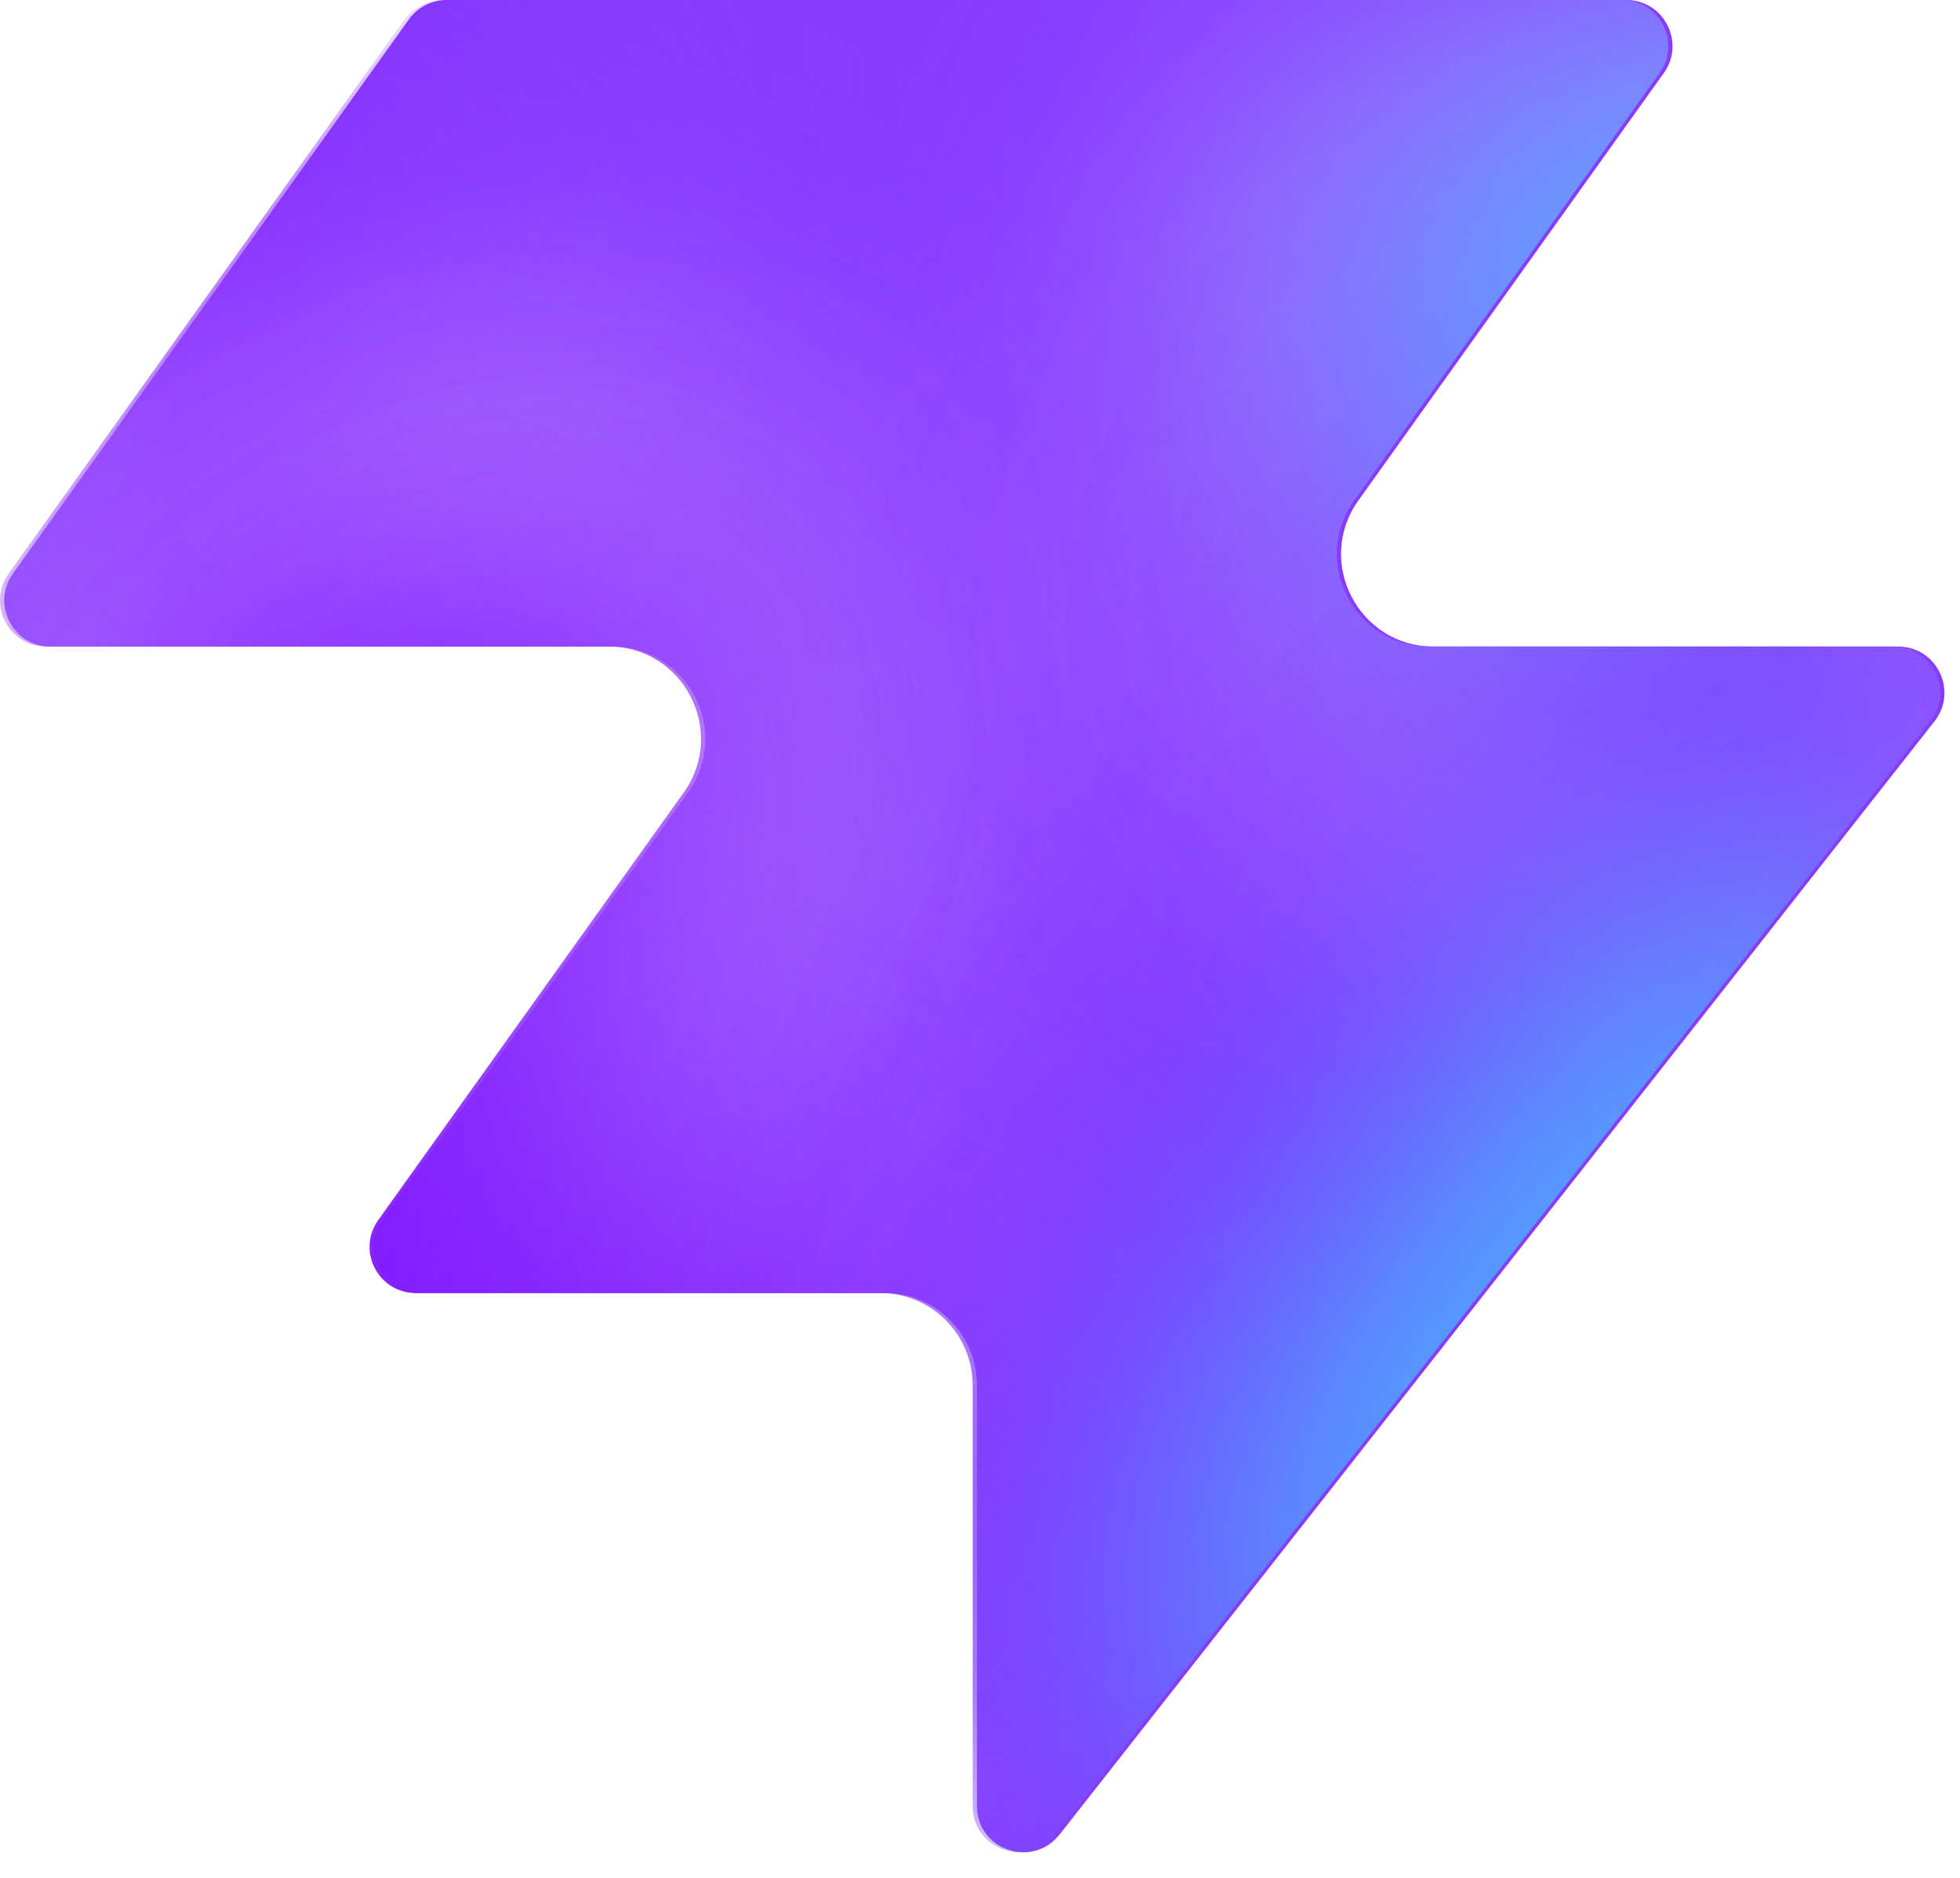
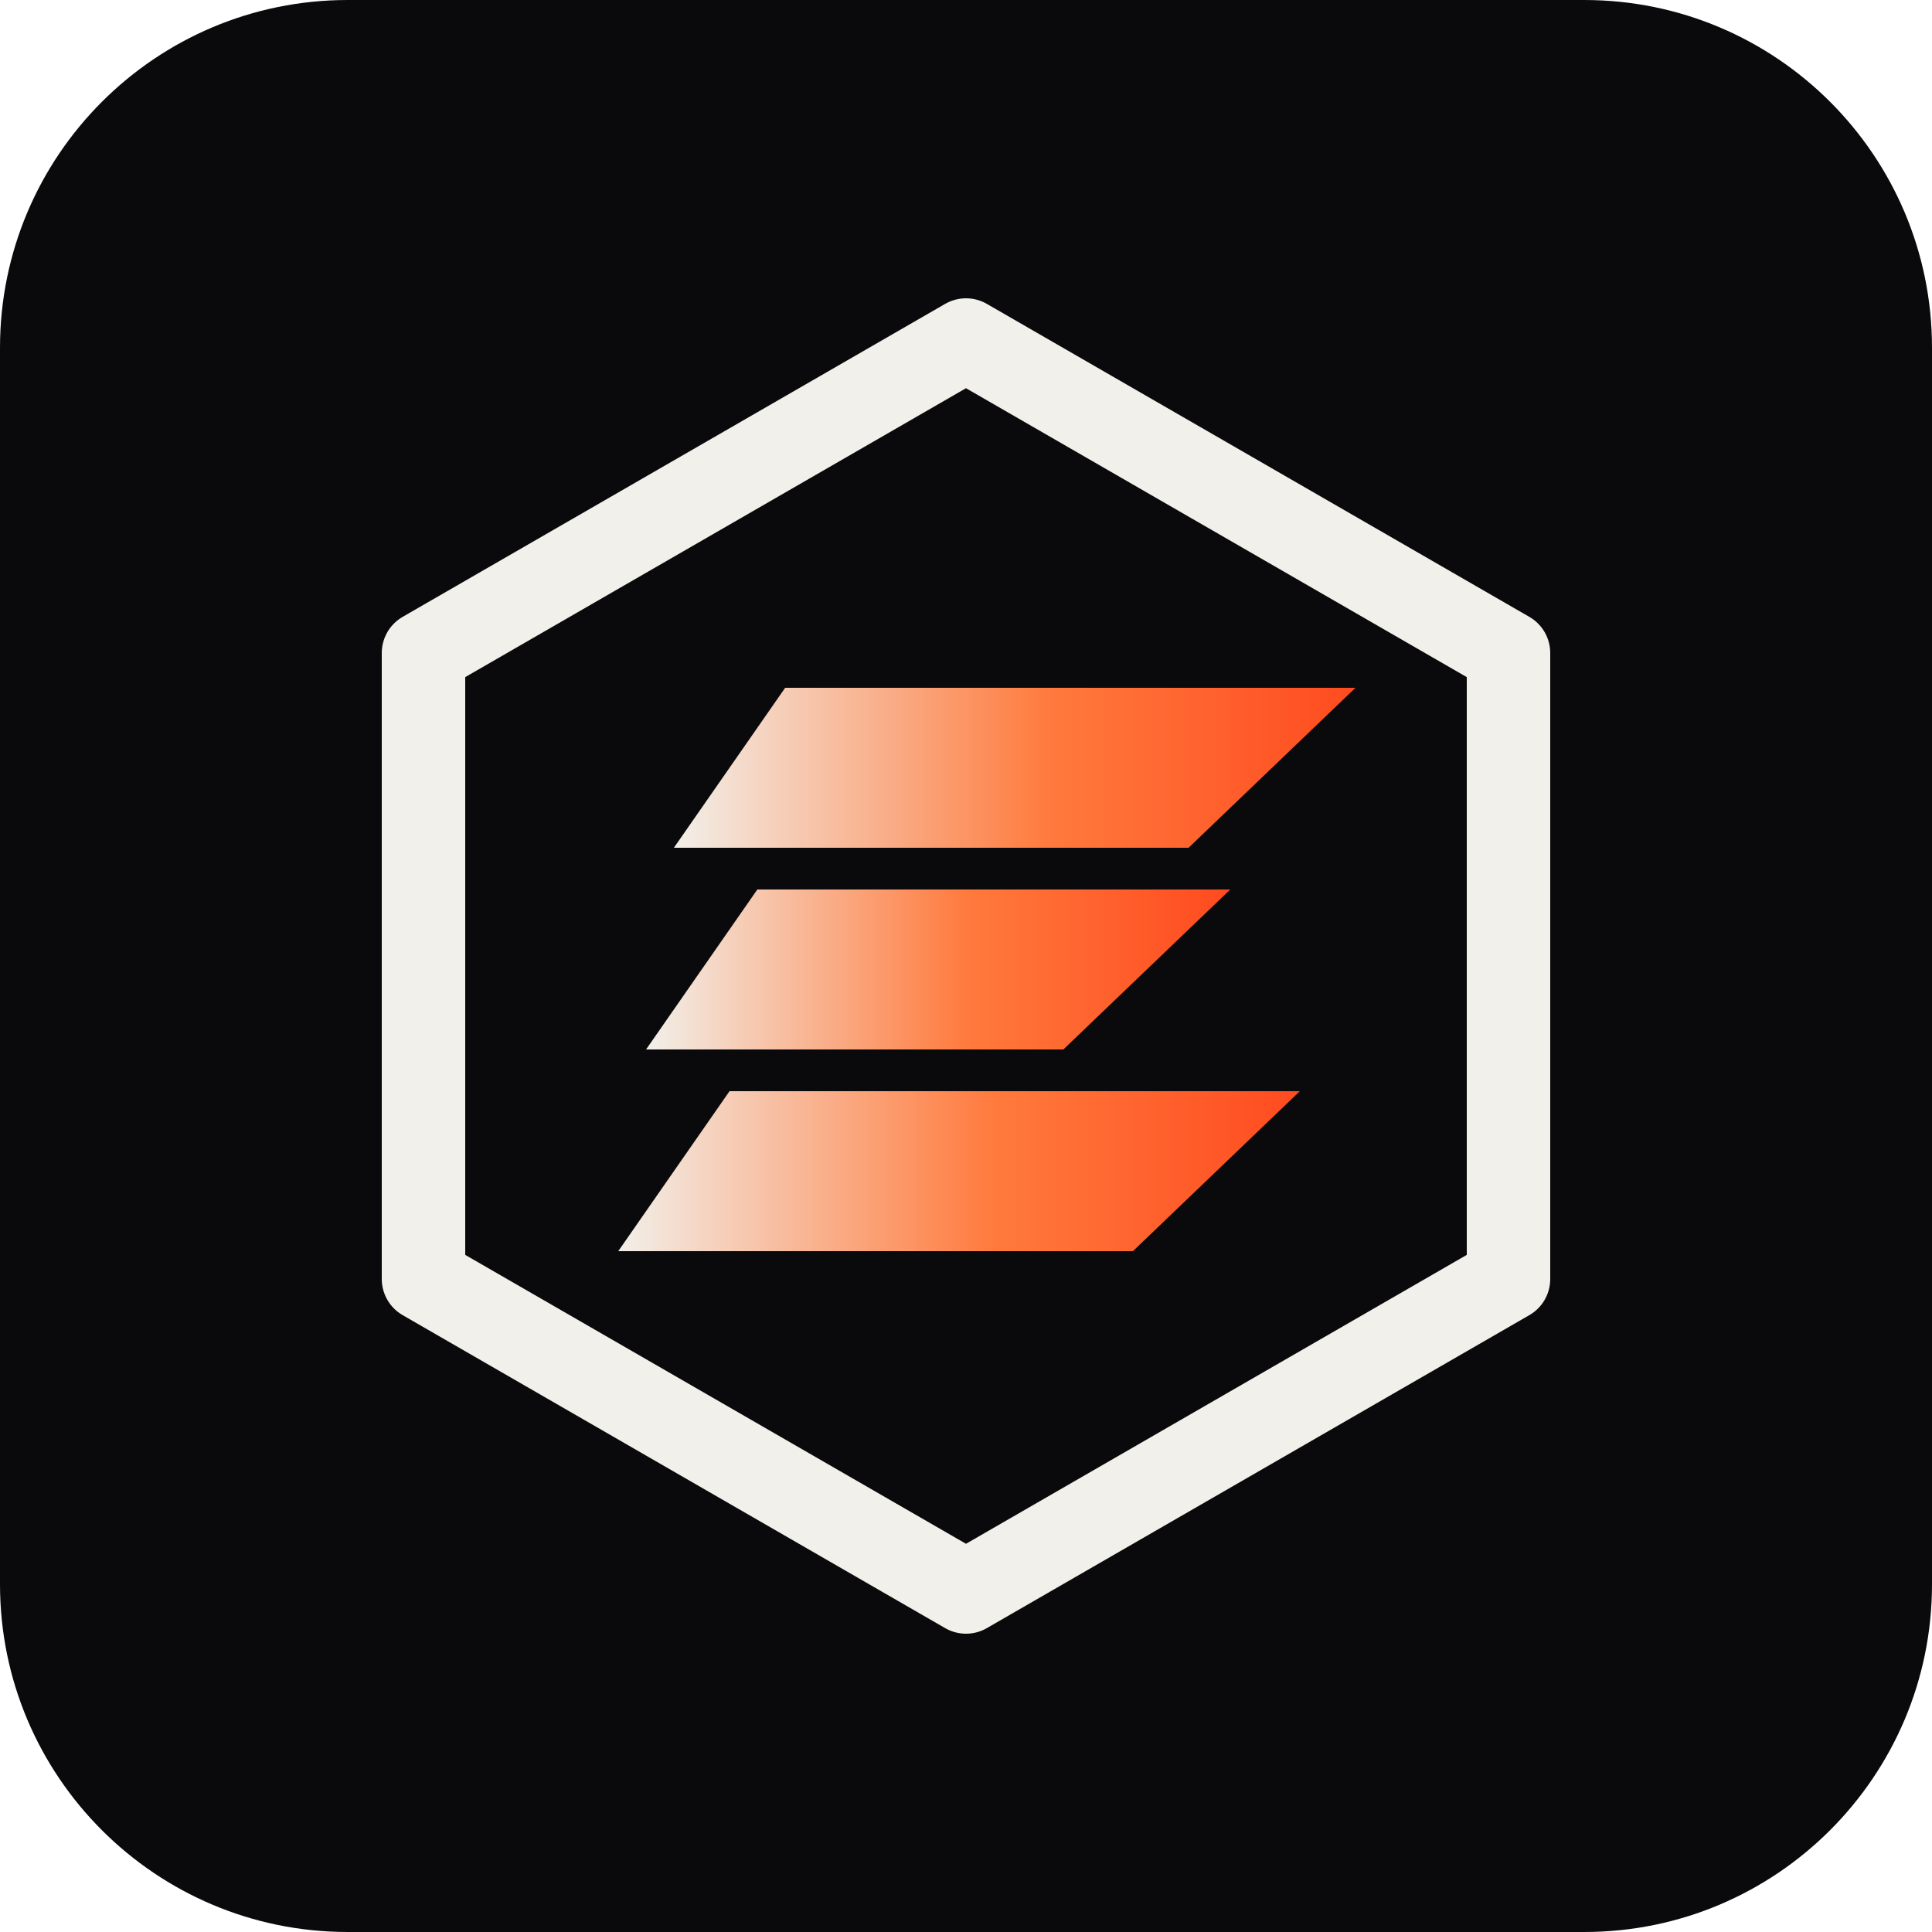
- <svg xmlns="http://www.w3.org/2000/svg" width="48" height="46" fill="none" viewBox="0 0 48 46">
-   <path fill="#863bff" d="M25.946 44.938c-.664.845-2.021.375-2.021-.698V33.937a2.26 2.26 0 0 0-2.262-2.262H10.287c-.92 0-1.456-1.04-.92-1.788l7.48-10.471c1.07-1.497 0-3.578-1.842-3.578H1.237c-.92 0-1.456-1.04-.92-1.788L10.013.474c.214-.297.556-.474.92-.474h28.894c.92 0 1.456 1.04.92 1.788l-7.48 10.471c-1.07 1.498 0 3.579 1.842 3.579h11.377c.943 0 1.473 1.088.89 1.83L25.947 44.94z" style="fill:#863bff;fill:color(display-p3 .525 .23 1);fill-opacity:1" />
-   <mask id="a" width="48" height="46" x="0" y="0" maskUnits="userSpaceOnUse" style="mask-type:alpha">
-     <path fill="#000" d="M25.842 44.938c-.664.844-2.021.375-2.021-.698V33.937a2.26 2.26 0 0 0-2.262-2.262H10.183c-.92 0-1.456-1.04-.92-1.788l7.48-10.471c1.07-1.498 0-3.579-1.842-3.579H1.133c-.92 0-1.456-1.04-.92-1.787L9.91.473c.214-.297.556-.474.92-.474h28.894c.92 0 1.456 1.04.92 1.788l-7.48 10.471c-1.07 1.498 0 3.578 1.842 3.578h11.377c.943 0 1.473 1.088.89 1.832L25.843 44.94z" style="fill:#000;fill-opacity:1" />
-   </mask>
-   <g mask="url(#a)">
-     <g filter="url(#b)">
-       <ellipse cx="5.508" cy="14.704" fill="#ede6ff" rx="5.508" ry="14.704" style="fill:#ede6ff;fill:color(display-p3 .927 .903 1);fill-opacity:1" transform="matrix(.00324 1 1 -.00324 -4.47 31.516)" />
-     </g>
-     <g filter="url(#c)">
-       <ellipse cx="10.399" cy="29.851" fill="#ede6ff" rx="10.399" ry="29.851" style="fill:#ede6ff;fill:color(display-p3 .927 .903 1);fill-opacity:1" transform="matrix(.00324 1 1 -.00324 -39.328 7.883)" />
-     </g>
-     <g filter="url(#d)">
-       <ellipse cx="5.508" cy="30.487" fill="#7e14ff" rx="5.508" ry="30.487" style="fill:#7e14ff;fill:color(display-p3 .492 .077 1);fill-opacity:1" transform="rotate(89.814 -25.913 -14.639)scale(1 -1)" />
-     </g>
-     <g filter="url(#e)">
-       <ellipse cx="5.508" cy="30.599" fill="#7e14ff" rx="5.508" ry="30.599" style="fill:#7e14ff;fill:color(display-p3 .492 .077 1);fill-opacity:1" transform="rotate(89.814 -32.644 -3.334)scale(1 -1)" />
-     </g>
-     <g filter="url(#f)">
-       <ellipse cx="5.508" cy="30.599" fill="#7e14ff" rx="5.508" ry="30.599" style="fill:#7e14ff;fill:color(display-p3 .492 .077 1);fill-opacity:1" transform="matrix(.00324 1 1 -.00324 -34.34 30.47)" />
-     </g>
-     <g filter="url(#g)">
-       <ellipse cx="14.072" cy="22.078" fill="#ede6ff" rx="14.072" ry="22.078" style="fill:#ede6ff;fill:color(display-p3 .927 .903 1);fill-opacity:1" transform="rotate(93.35 24.506 48.493)scale(-1 1)" />
-     </g>
-     <g filter="url(#h)">
-       <ellipse cx="3.47" cy="21.501" fill="#7e14ff" rx="3.47" ry="21.501" style="fill:#7e14ff;fill:color(display-p3 .492 .077 1);fill-opacity:1" transform="rotate(89.009 28.708 47.59)scale(-1 1)" />
-     </g>
-     <g filter="url(#i)">
-       <ellipse cx="3.47" cy="21.501" fill="#7e14ff" rx="3.47" ry="21.501" style="fill:#7e14ff;fill:color(display-p3 .492 .077 1);fill-opacity:1" transform="rotate(89.009 28.708 47.59)scale(-1 1)" />
-     </g>
-     <g filter="url(#j)">
-       <ellipse cx=".387" cy="8.972" fill="#7e14ff" rx="4.407" ry="29.108" style="fill:#7e14ff;fill:color(display-p3 .492 .077 1);fill-opacity:1" transform="rotate(39.51 .387 8.972)" />
-     </g>
-     <g filter="url(#k)">
-       <ellipse cx="47.523" cy="-6.092" fill="#7e14ff" rx="4.407" ry="29.108" style="fill:#7e14ff;fill:color(display-p3 .492 .077 1);fill-opacity:1" transform="rotate(37.892 47.523 -6.092)" />
-     </g>
-     <g filter="url(#l)">
-       <ellipse cx="41.412" cy="6.333" fill="#47bfff" rx="5.971" ry="9.665" style="fill:#47bfff;fill:color(display-p3 .28 .748 1);fill-opacity:1" transform="rotate(37.892 41.412 6.333)" />
-     </g>
-     <g filter="url(#m)">
-       <ellipse cx="-1.879" cy="38.332" fill="#7e14ff" rx="4.407" ry="29.108" style="fill:#7e14ff;fill:color(display-p3 .492 .077 1);fill-opacity:1" transform="rotate(37.892 -1.88 38.332)" />
-     </g>
-     <g filter="url(#n)">
-       <ellipse cx="-1.879" cy="38.332" fill="#7e14ff" rx="4.407" ry="29.108" style="fill:#7e14ff;fill:color(display-p3 .492 .077 1);fill-opacity:1" transform="rotate(37.892 -1.88 38.332)" />
-     </g>
-     <g filter="url(#o)">
-       <ellipse cx="35.651" cy="29.907" fill="#7e14ff" rx="4.407" ry="29.108" style="fill:#7e14ff;fill:color(display-p3 .492 .077 1);fill-opacity:1" transform="rotate(37.892 35.651 29.907)" />
-     </g>
-     <g filter="url(#p)">
-       <ellipse cx="38.418" cy="32.4" fill="#47bfff" rx="5.971" ry="15.297" style="fill:#47bfff;fill:color(display-p3 .28 .748 1);fill-opacity:1" transform="rotate(37.892 38.418 32.4)" />
-     </g>
+ <svg xmlns="http://www.w3.org/2000/svg" viewBox="0 0 100 100">
+   <defs>
+     <linearGradient id="g" x1="0" y1="0" x2="1" y2="0">
+       <stop offset="0%" stop-color="#f2f0ea" />
+       <stop offset="55%" stop-color="#ff7a3d" />
+       <stop offset="100%" stop-color="#ff4b1f" />
+     </linearGradient>
+   </defs>
+   <rect width="100" height="100" rx="18" fill="#0a0a0c" />
+   <g transform="translate(14 14) scale(0.72)">
+     <path d="M50 5 L89 27.5 V72.5 L50 95 L11 72.5 V27.5 Z" fill="none" stroke="#f2f0ea" stroke-width="6" stroke-linejoin="round" />
+     <polygon points="37,30 78,30 66,41.5 29,41.5" fill="url(#g)" />
+     <polygon points="35,44.5 69,44.5 57,56 27,56" fill="url(#g)" />
+     <polygon points="33,59 74,59 62,70.5 25,70.5" fill="url(#g)" />
  </g>
-   <defs>
-     <filter id="b" width="60.045" height="41.654" x="-19.77" y="16.149" color-interpolation-filters="sRGB" filterUnits="userSpaceOnUse">
-       <feFlood flood-opacity="0" result="BackgroundImageFix" />
-       <feBlend in="SourceGraphic" in2="BackgroundImageFix" result="shape" />
-       <feGaussianBlur result="effect1_foregroundBlur_2002_17158" stdDeviation="7.659" />
-     </filter>
-     <filter id="c" width="90.34" height="51.437" x="-54.613" y="-7.533" color-interpolation-filters="sRGB" filterUnits="userSpaceOnUse">
-       <feFlood flood-opacity="0" result="BackgroundImageFix" />
-       <feBlend in="SourceGraphic" in2="BackgroundImageFix" result="shape" />
-       <feGaussianBlur result="effect1_foregroundBlur_2002_17158" stdDeviation="7.659" />
-     </filter>
-     <filter id="d" width="79.355" height="29.4" x="-49.64" y="2.03" color-interpolation-filters="sRGB" filterUnits="userSpaceOnUse">
-       <feFlood flood-opacity="0" result="BackgroundImageFix" />
-       <feBlend in="SourceGraphic" in2="BackgroundImageFix" result="shape" />
-       <feGaussianBlur result="effect1_foregroundBlur_2002_17158" stdDeviation="4.596" />
-     </filter>
-     <filter id="e" width="79.579" height="29.4" x="-45.045" y="20.029" color-interpolation-filters="sRGB" filterUnits="userSpaceOnUse">
-       <feFlood flood-opacity="0" result="BackgroundImageFix" />
-       <feBlend in="SourceGraphic" in2="BackgroundImageFix" result="shape" />
-       <feGaussianBlur result="effect1_foregroundBlur_2002_17158" stdDeviation="4.596" />
-     </filter>
-     <filter id="f" width="79.579" height="29.4" x="-43.513" y="21.178" color-interpolation-filters="sRGB" filterUnits="userSpaceOnUse">
-       <feFlood flood-opacity="0" result="BackgroundImageFix" />
-       <feBlend in="SourceGraphic" in2="BackgroundImageFix" result="shape" />
-       <feGaussianBlur result="effect1_foregroundBlur_2002_17158" stdDeviation="4.596" />
-     </filter>
-     <filter id="g" width="74.749" height="58.852" x="15.756" y="-17.901" color-interpolation-filters="sRGB" filterUnits="userSpaceOnUse">
-       <feFlood flood-opacity="0" result="BackgroundImageFix" />
-       <feBlend in="SourceGraphic" in2="BackgroundImageFix" result="shape" />
-       <feGaussianBlur result="effect1_foregroundBlur_2002_17158" stdDeviation="7.659" />
-     </filter>
-     <filter id="h" width="61.377" height="25.362" x="23.548" y="2.284" color-interpolation-filters="sRGB" filterUnits="userSpaceOnUse">
-       <feFlood flood-opacity="0" result="BackgroundImageFix" />
-       <feBlend in="SourceGraphic" in2="BackgroundImageFix" result="shape" />
-       <feGaussianBlur result="effect1_foregroundBlur_2002_17158" stdDeviation="4.596" />
-     </filter>
-     <filter id="i" width="61.377" height="25.362" x="23.548" y="2.284" color-interpolation-filters="sRGB" filterUnits="userSpaceOnUse">
-       <feFlood flood-opacity="0" result="BackgroundImageFix" />
-       <feBlend in="SourceGraphic" in2="BackgroundImageFix" result="shape" />
-       <feGaussianBlur result="effect1_foregroundBlur_2002_17158" stdDeviation="4.596" />
-     </filter>
-     <filter id="j" width="56.045" height="63.649" x="-27.636" y="-22.853" color-interpolation-filters="sRGB" filterUnits="userSpaceOnUse">
-       <feFlood flood-opacity="0" result="BackgroundImageFix" />
-       <feBlend in="SourceGraphic" in2="BackgroundImageFix" result="shape" />
-       <feGaussianBlur result="effect1_foregroundBlur_2002_17158" stdDeviation="4.596" />
-     </filter>
-     <filter id="k" width="54.814" height="64.646" x="20.116" y="-38.415" color-interpolation-filters="sRGB" filterUnits="userSpaceOnUse">
-       <feFlood flood-opacity="0" result="BackgroundImageFix" />
-       <feBlend in="SourceGraphic" in2="BackgroundImageFix" result="shape" />
-       <feGaussianBlur result="effect1_foregroundBlur_2002_17158" stdDeviation="4.596" />
-     </filter>
-     <filter id="l" width="33.541" height="35.313" x="24.641" y="-11.323" color-interpolation-filters="sRGB" filterUnits="userSpaceOnUse">
-       <feFlood flood-opacity="0" result="BackgroundImageFix" />
-       <feBlend in="SourceGraphic" in2="BackgroundImageFix" result="shape" />
-       <feGaussianBlur result="effect1_foregroundBlur_2002_17158" stdDeviation="4.596" />
-     </filter>
-     <filter id="m" width="54.814" height="64.646" x="-29.286" y="6.009" color-interpolation-filters="sRGB" filterUnits="userSpaceOnUse">
-       <feFlood flood-opacity="0" result="BackgroundImageFix" />
-       <feBlend in="SourceGraphic" in2="BackgroundImageFix" result="shape" />
-       <feGaussianBlur result="effect1_foregroundBlur_2002_17158" stdDeviation="4.596" />
-     </filter>
-     <filter id="n" width="54.814" height="64.646" x="-29.286" y="6.009" color-interpolation-filters="sRGB" filterUnits="userSpaceOnUse">
-       <feFlood flood-opacity="0" result="BackgroundImageFix" />
-       <feBlend in="SourceGraphic" in2="BackgroundImageFix" result="shape" />
-       <feGaussianBlur result="effect1_foregroundBlur_2002_17158" stdDeviation="4.596" />
-     </filter>
-     <filter id="o" width="54.814" height="64.646" x="8.244" y="-2.416" color-interpolation-filters="sRGB" filterUnits="userSpaceOnUse">
-       <feFlood flood-opacity="0" result="BackgroundImageFix" />
-       <feBlend in="SourceGraphic" in2="BackgroundImageFix" result="shape" />
-       <feGaussianBlur result="effect1_foregroundBlur_2002_17158" stdDeviation="4.596" />
-     </filter>
-     <filter id="p" width="39.409" height="43.623" x="18.713" y="10.588" color-interpolation-filters="sRGB" filterUnits="userSpaceOnUse">
-       <feFlood flood-opacity="0" result="BackgroundImageFix" />
-       <feBlend in="SourceGraphic" in2="BackgroundImageFix" result="shape" />
-       <feGaussianBlur result="effect1_foregroundBlur_2002_17158" stdDeviation="4.596" />
-     </filter>
-   </defs>
</svg>
